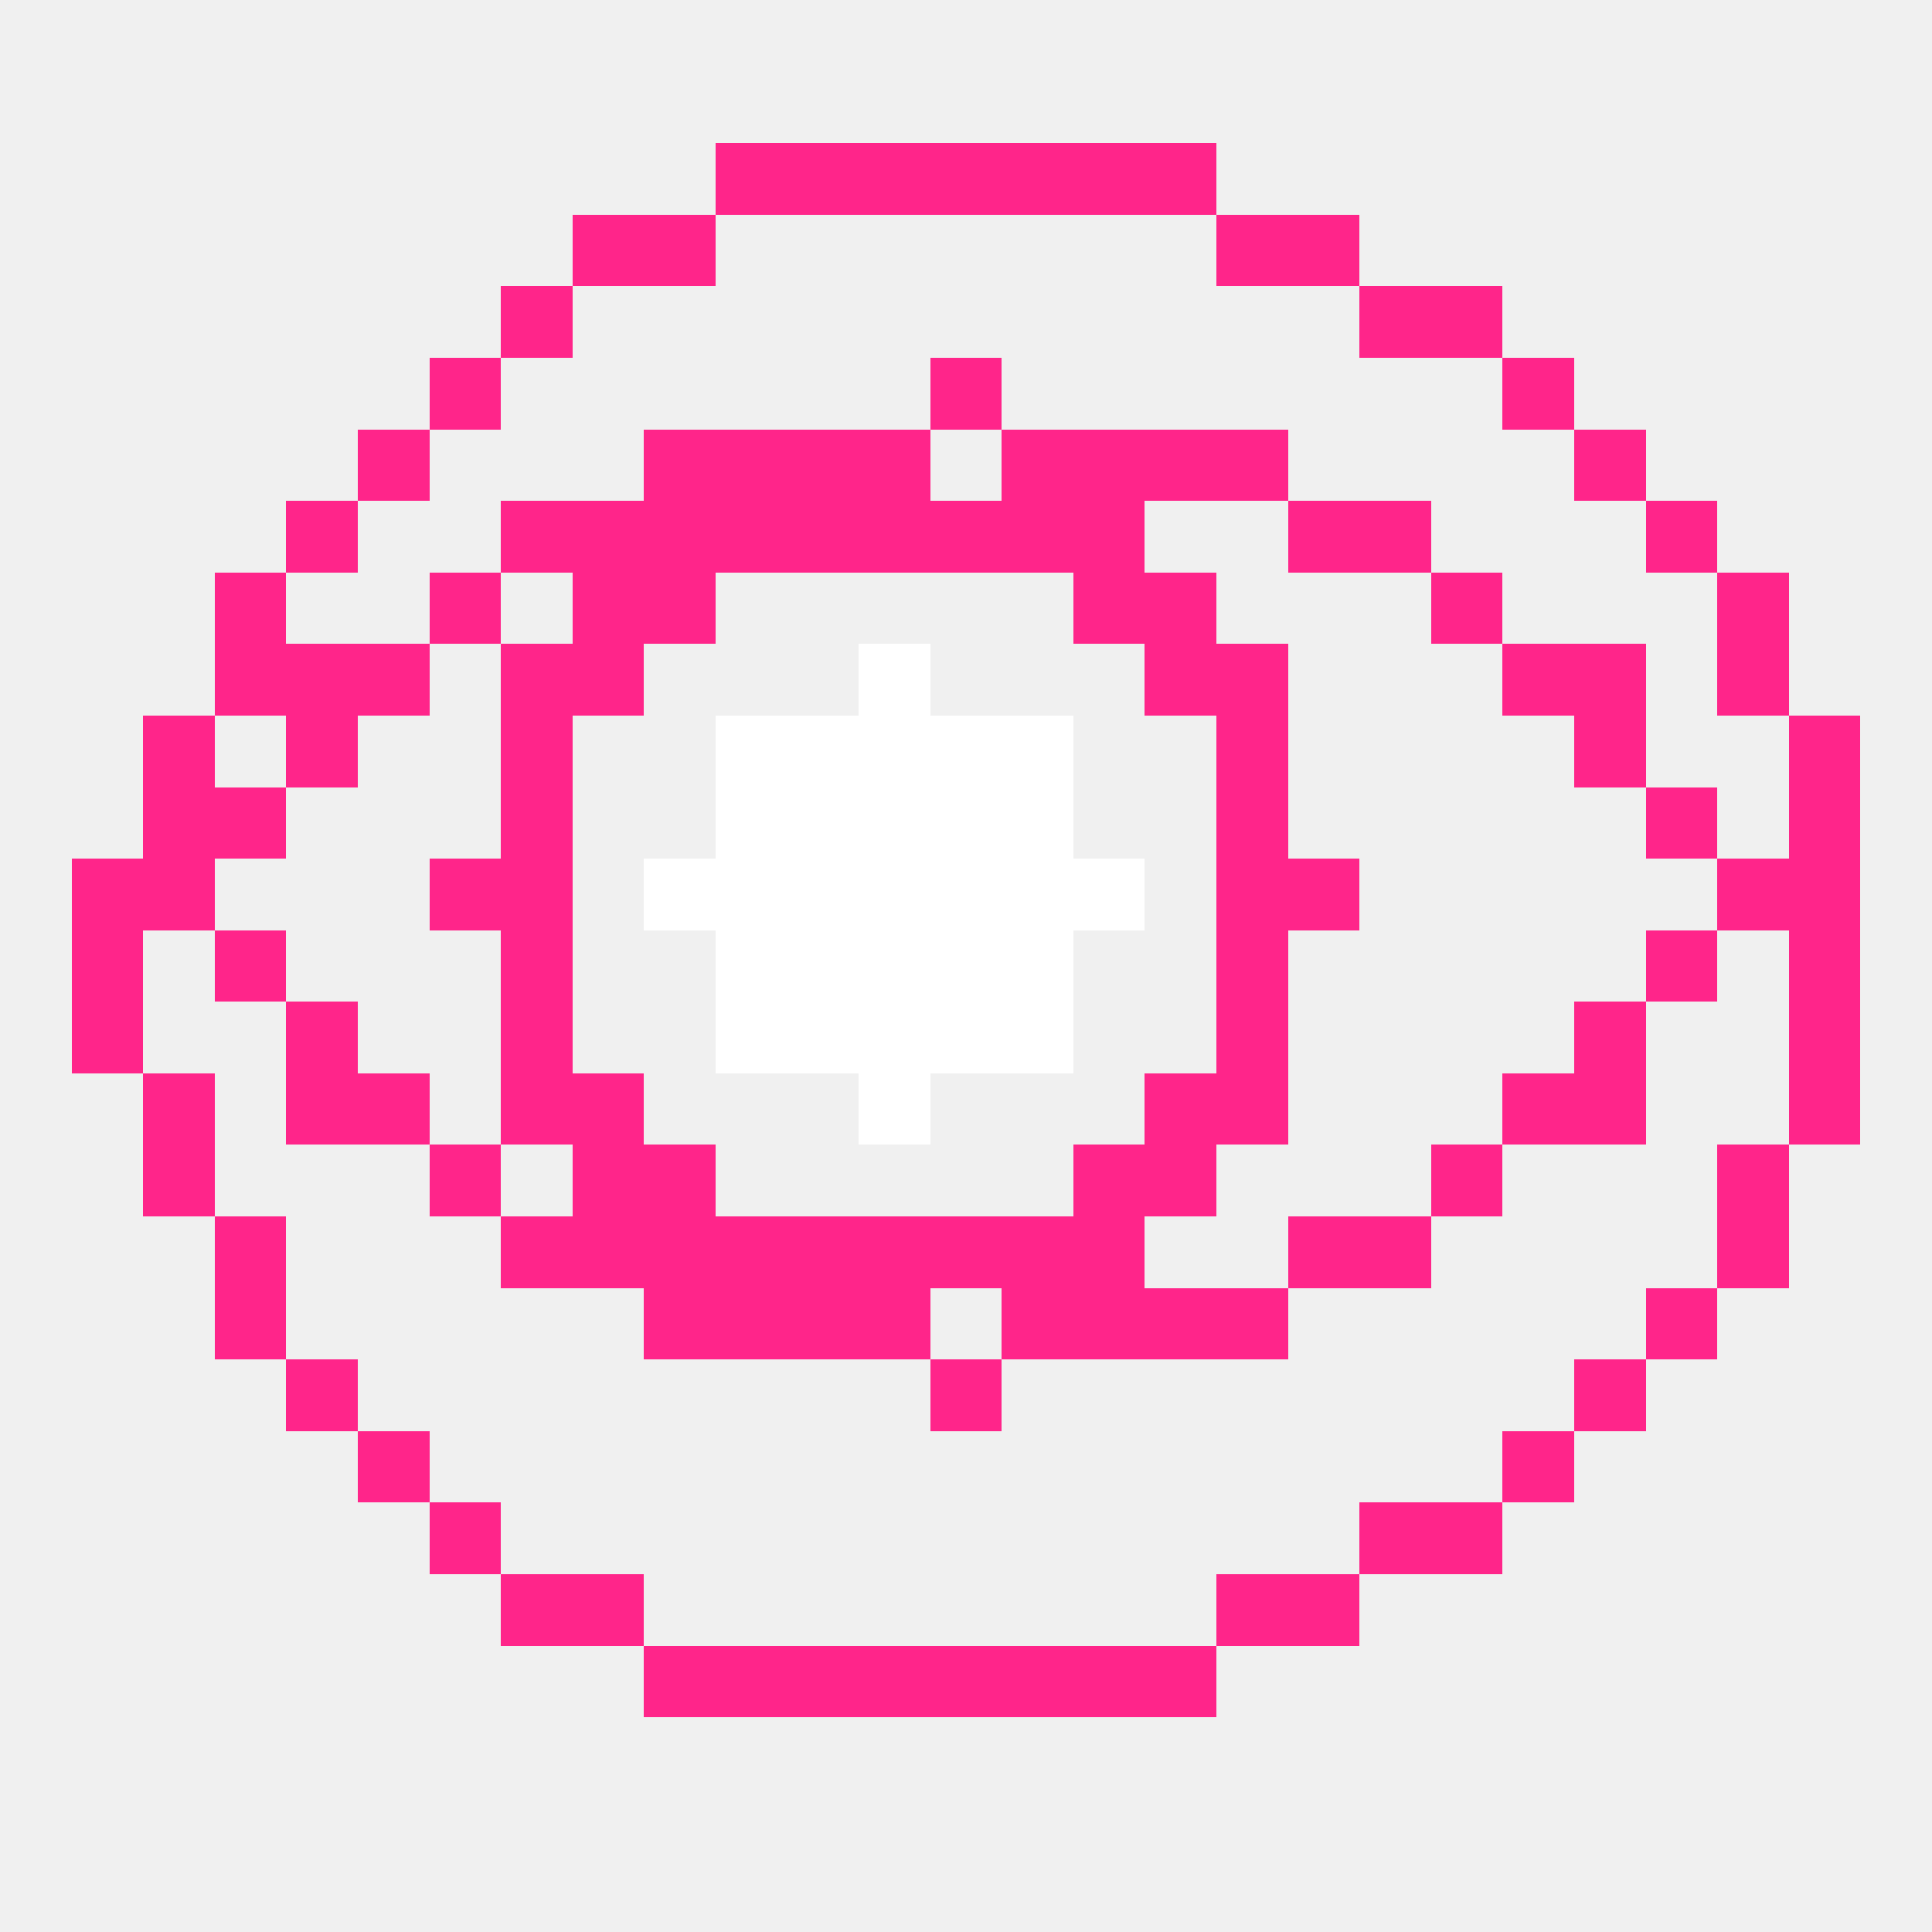
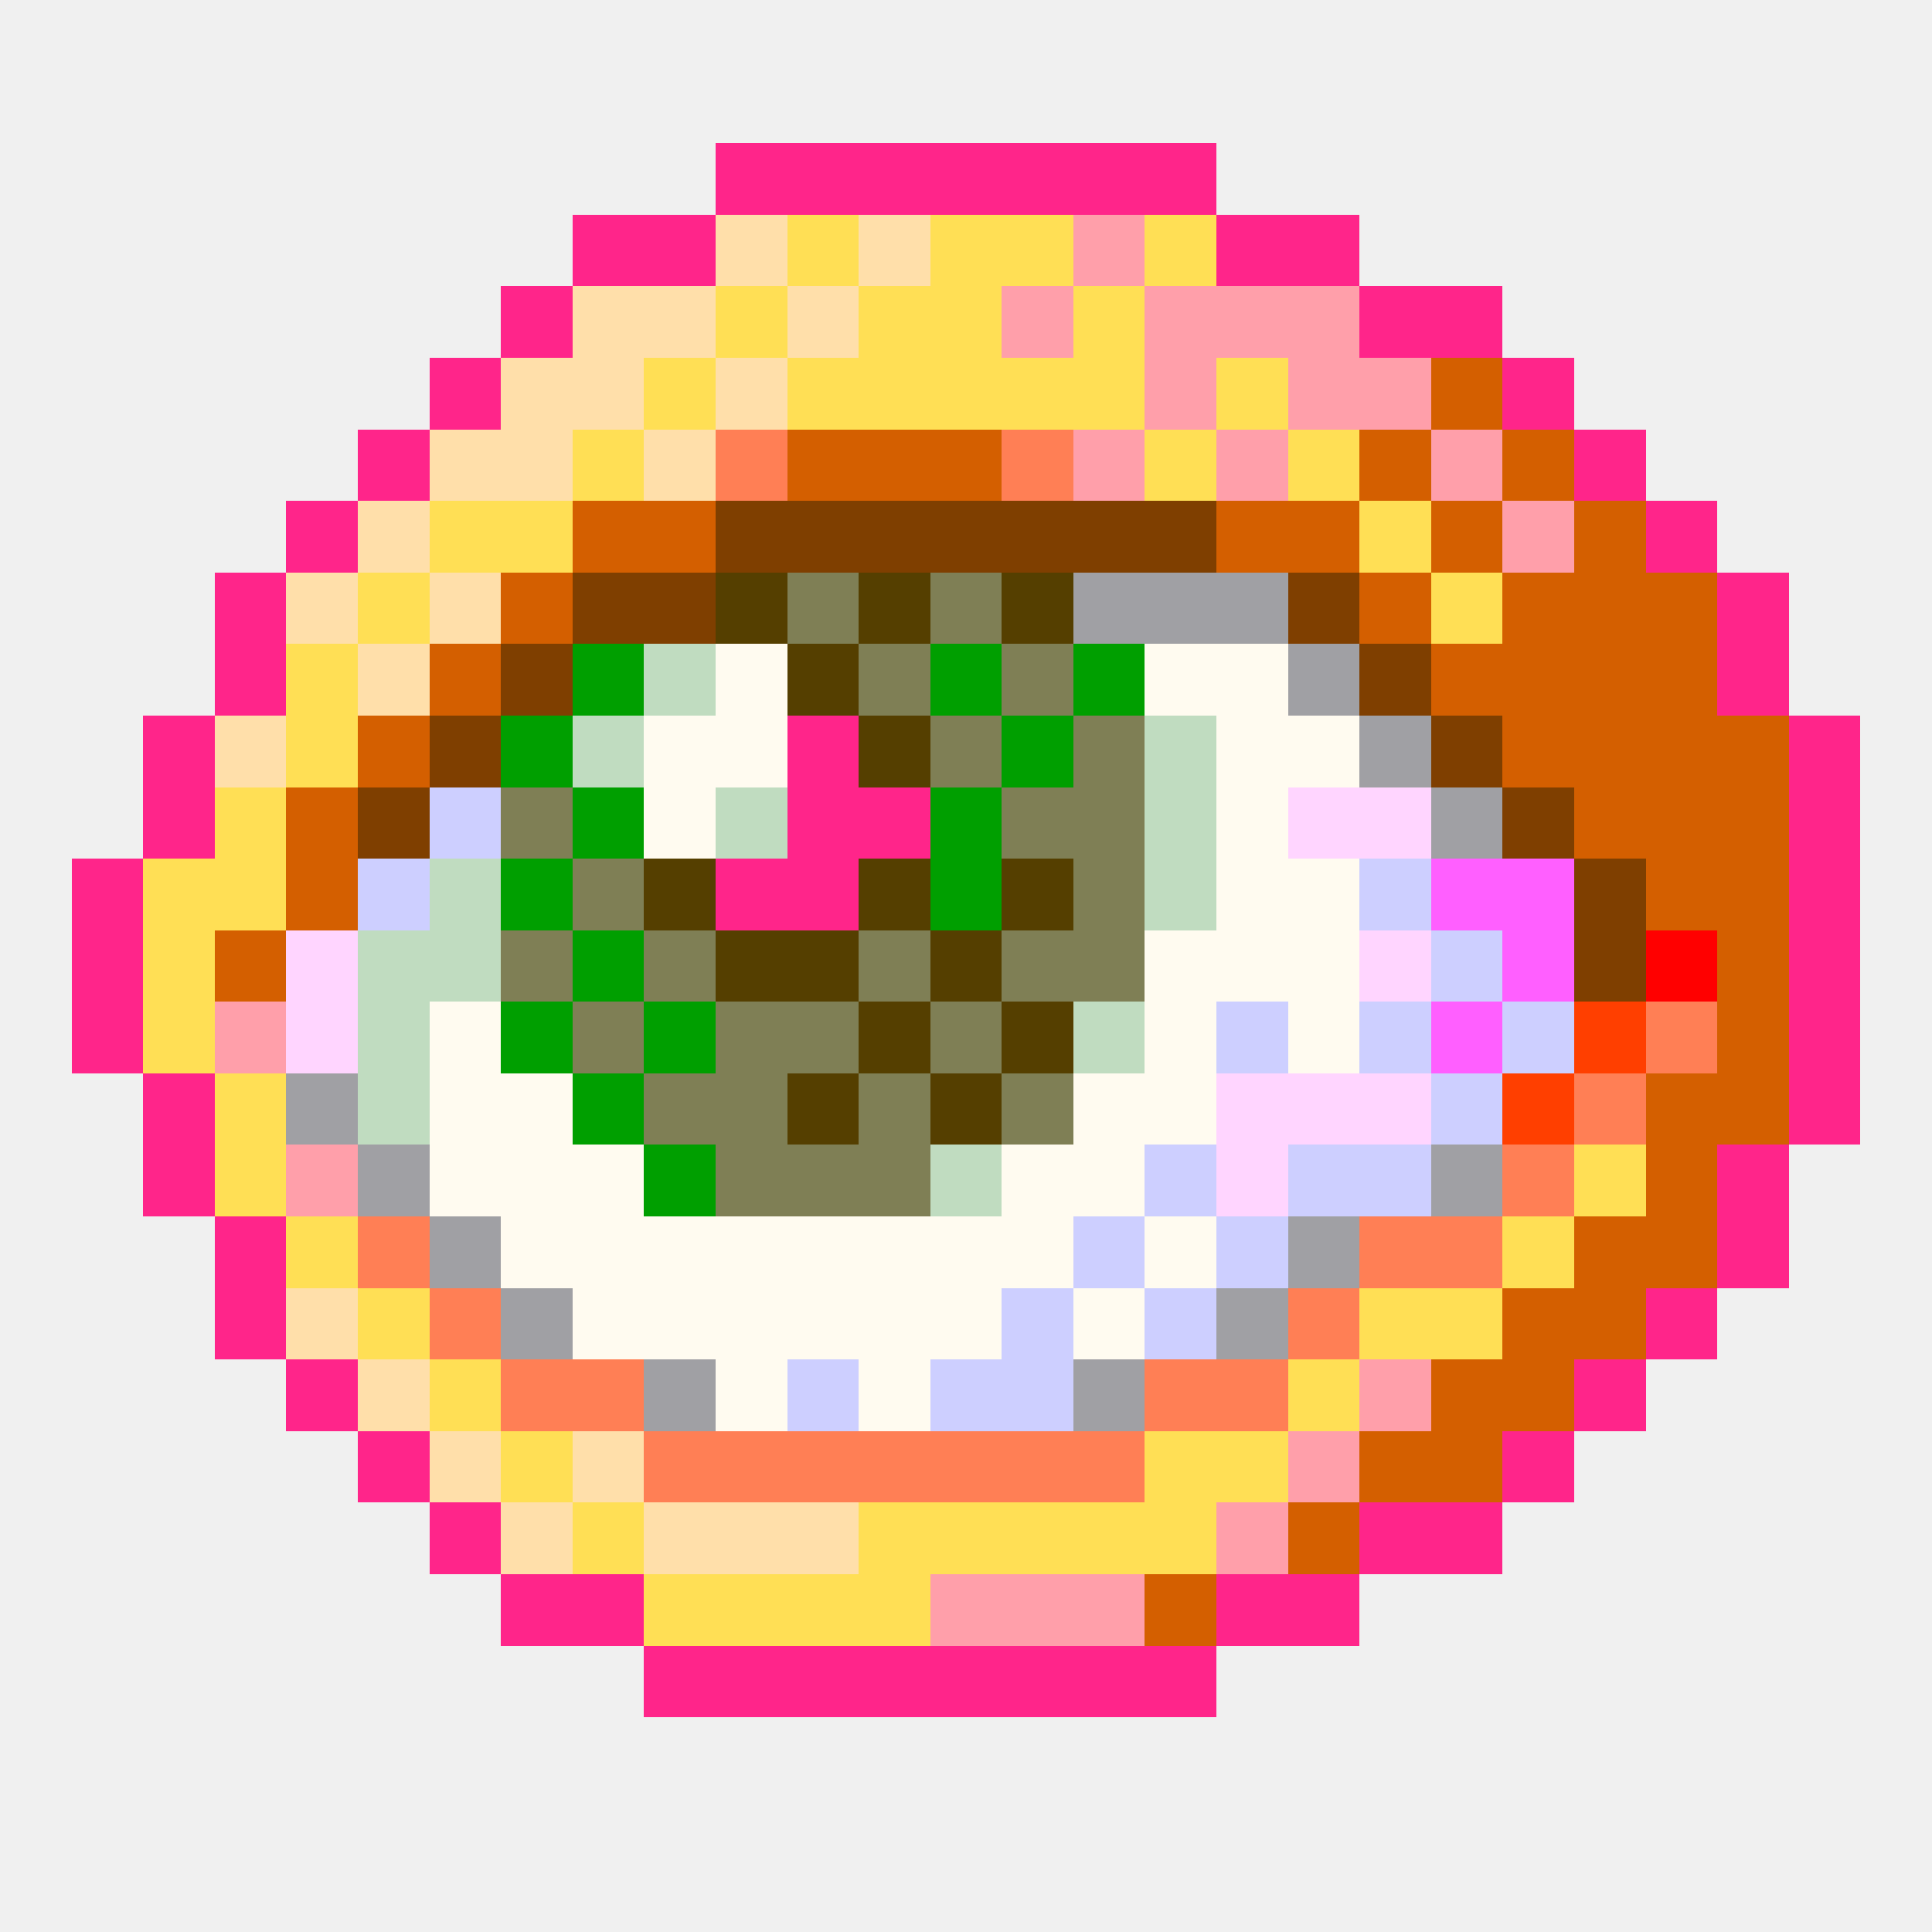
<svg xmlns="http://www.w3.org/2000/svg" viewBox="0 0 27 27" width="32" height="32" fill="#ff258a" fill-rule="evenodd" shape-rendering="crispEdges" aria-hidden="true">
  <path d="M23 7L24 7L24 8L25 8L25 10L26 10L26 16L25 16L25 18L24 18L24 19L23 19L23 20L22 20L22 21L21 21L21 22L19 22L19 23L17 23L17 24L9 24L9 23L7 23L7 22L6 22L6 21L5 21L5 20L4 20L4 19L3 19L3 17L2 17L2 15L1 15L1 12L2 12L2 10L3 10L3 8L4 8L4 7L5 7L5 6L6 6L6 5L7 5L7 4L8 4L8 3L10 3L10 2L17 2L17 3L19 3L19 4L21 4L21 5L22 5L22 6L23 6ZM23 7L22 7L22 6L21 6L21 5L19 5L19 4L17 4L17 3L10 3L10 4L8 4L8 5L7 5L7 6L6 6L6 7L5 7L5 8L4 8L4 10L3 10L3 12L2 12L2 15L3 15L3 17L4 17L4 19L5 19L5 20L6 20L6 21L7 21L7 22L9 22L9 23L17 23L17 22L19 22L19 21L21 21L21 20L22 20L22 19L23 19L23 18L24 18L24 16L25 16L25 10L24 10L24 8L23 8ZM11 12L11 10L12 10L12 11L13 11L13 12L12 12L12 13L10 13L10 12Z" />
-   <path fill="#ff258a" d="M7 17L9 17L9 18L13 18L13 19L14 19L14 18L18 18L18 17L20 17L20 16L21 16L21 15L22 15L22 14L23 14L23 13L24 13L24 12L23 12L23 11L22 11L22 10L21 10L21 9L20 9L20 8L18 8L18 7L14 7L14 6L13 6L13 7L9 7L9 8L7 8L7 9L6 9L6 10L5 10L5 11L4 11L4 12L3 12L3 13L4 13L4 14L5 14L5 15L6 15L6 16L7 16ZM7 17L6 17L6 16L4 16L4 14L3 14L3 13L2 13L2 12L3 12L3 11L4 11L4 9L6 9L6 8L7 8L7 7L9 7L9 6L13 6L13 5L14 5L14 6L18 6L18 7L20 7L20 8L21 8L21 9L23 9L23 11L24 11L24 12L25 12L25 13L24 13L24 14L23 14L23 16L21 16L21 17L20 17L20 18L18 18L18 19L14 19L14 20L13 20L13 19L9 19L9 18L7 18Z" />
-   <path fill="#ff258a" d="M6 12L7 12L7 9L8 9L8 8L9 8L9 7L12 7L12 6L13 6L13 7L16 7L16 8L17 8L17 9L18 9L18 12L19 12L19 13L18 13L18 16L17 16L17 17L16 17L16 18L13 18L13 19L12 19L12 18L9 18L9 17L8 17L8 16L7 16L7 13L6 13ZM10 8L10 9L9 9L9 10L8 10L8 15L9 15L9 16L10 16L10 17L15 17L15 16L16 16L16 15L17 15L17 10L16 10L16 9L15 9L15 8Z" />
-   <path fill="#ffffff" d="M10 12L10 10L12 10L12 9L13 9L13 10L15 10L15 12L16 12L16 13L15 13L15 15L13 15L13 16L12 16L12 15L10 15L10 13L9 13L9 12Z" />
+   <path fill="#ffdf55" d="M12 4L13 4L13 3L15 3L15 4L16 4L16 3L17 3L17 4L16 4L16 6L17 6L17 5L18 5L18 6L19 6L19 7L20 7L20 8L21 8L21 9L20 9L20 8L19 8L19 7L18 7L18 6L17 6L17 7L16 7L16 6L11 6L11 5L10 5L10 6L9 6L9 7L8 7L8 8L6 8L6 9L5 9L5 11L4 11L4 13L3 13L3 15L4 15L4 17L5 17L5 18L6 18L6 19L7 19L7 20L8 20L8 21L9 21L9 22L12 22L12 21L16 21L16 20L18 20L18 19L19 19L19 18L21 18L21 17L22 17L22 16L23 16L23 17L22 17L22 18L21 18L21 19L19 19L19 20L18 20L18 21L17 21L17 22L13 22L13 23L9 23L9 22L8 22L8 21L7 21L7 20L6 20L6 19L5 19L5 18L4 18L4 17L3 17L3 15L2 15L2 12L3 12L3 11L4 11L4 9L5 9L5 8L6 8L6 7L8 7L8 6L9 6L9 5L10 5L10 4L11 4L11 3L12 3ZM12 4L11 4L11 5L12 5ZM15 4L14 4L14 5L15 5Z" />
+   <path fill="#d45f00" d="M20 5L21 5L21 6L22 6L22 7L23 7L23 8L24 8L24 10L25 10L25 16L24 16L24 18L23 18L23 19L22 19L22 20L21 20L21 21L19 21L19 22L18 22L18 21L19 21L19 20L20 20L20 19L21 19L21 18L22 18L22 17L23 17L23 15L24 15L24 13L23 13L23 12L22 12L22 11L21 11L21 10L20 10L20 9L19 9L19 8L17 8L17 7L19 7L19 6L20 6ZM21 6L20 6L20 7L21 7ZM5 13L4 13L4 14L3 14L3 13L4 13L4 11L5 11L5 10L6 10L6 9L7 9L7 8L8 8L8 7L10 7L10 8L8 8L8 9L7 9L7 10L6 10L6 11L5 11ZM20 7L19 7L19 8L20 8ZM21 7L21 8L22 8L22 7ZM21 8L20 8L20 9L21 9ZM16 22L17 22L17 23L16 23ZM14 6L14 7L11 7L11 6Z" />
+   <path fill="#fffbf0" d="M8 18L7 18L7 17L6 17L6 14L7 14L7 15L8 15L8 16L9 16L9 17L14 17L14 16L15 16L15 15L16 15L16 13L17 13L17 10L16 10L16 9L18 9L18 10L19 10L19 11L18 11L18 12L19 12L19 15L18 15L18 14L17 14L17 16L16 16L16 17L17 17L17 18L16 18L16 19L15 19L15 18L14 18L14 19L13 19L13 20L12 20L12 19L11 19L11 20L10 20L10 19L8 19ZM10 9L11 9L11 11L10 11L10 12L9 12L9 10L10 10ZM16 17L15 17L15 18L16 18Z" />
+   <path fill="#7f7f55" d="M13 17L10 17L10 16L9 16L9 15L8 15L8 14L7 14L7 13L8 13L8 12L7 12L7 11L8 11L8 12L9 12L9 13L10 13L10 14L12 14L12 13L13 13L13 14L14 14L14 13L15 13L15 12L14 12L14 11L13 11L13 10L12 10L12 9L11 9L11 8L12 8L12 9L13 9L13 8L14 8L14 9L15 9L15 10L16 10L16 14L14 14L14 15L15 15L15 16L14 16L14 15L13 15ZM13 14L12 14L12 15L13 15ZM9 13L8 13L8 14L9 14ZM12 15L11 15L11 16L12 16ZM14 9L13 9L13 10L14 10ZM15 10L14 10L14 11L15 11ZM9 14L9 15L10 15L10 14Z" />
+   <path fill="#ffdfaa" d="M3 10L4 10L4 11L3 11ZM5 7L6 7L6 6L7 6L7 5L8 5L8 4L10 4L10 3L11 3L11 4L12 4L12 3L13 3L13 4L12 4L12 5L11 5L11 6L10 6L10 7L9 7L9 6L8 6L8 7L6 7L6 8L7 8L7 9L6 9L6 10L5 10L5 9L4 9L4 8L5 8ZM6 8L5 8L5 9L6 9ZM4 18L5 18L5 19L6 19L6 20L7 20L7 21L8 21L8 20L9 20L9 21L12 21L12 22L9 22L9 21L8 21L8 22L7 22L7 21L6 21L6 20L5 20L5 19L4 19ZM11 4L10 4L10 5L11 5ZM9 5L9 6L10 6L10 5Z" />
+   <path fill="#ff7f55" d="M6 18L7 18L7 19L9 19L9 20L16 20L16 19L18 19L18 18L19 18L19 17L21 17L21 16L22 16L22 15L23 15L23 14L24 14L24 15L23 15L23 16L22 16L22 17L21 17L21 18L19 18L19 19L18 19L18 20L16 20L16 21L9 21L9 20L7 20L7 19L6 19ZM6 18L5 18L5 17L6 17ZM10 6L11 6L11 7L10 7ZM14 6L15 6L15 7L14 7Z" />
+   <path fill="#ff9faa" d="M14 4L15 4L15 3L16 3L16 4L19 4L19 5L20 5L20 6L21 6L21 7L22 7L22 8L21 8L21 7L20 7L20 6L18 6L18 7L17 7L17 6L16 6L16 7L15 7L15 6L16 6L16 4L15 4L15 5L14 5ZM18 20L19 20L19 19L20 19L20 20L19 20L19 21L18 21L18 22L17 22L17 21L18 21ZM17 6L18 6L18 5L17 5ZM16 22L16 23L13 23L13 22ZM4 16L5 16L5 17L4 17ZM3 14L4 14L4 15L3 15Z" />
+   <path fill="#7f3f00" d="M17 7L17 8L10 8L10 9L8 9L8 10L7 10L7 11L6 11L6 12L5 12L5 11L6 11L6 10L7 10L7 9L8 9L8 8L10 8L10 7ZM20 10L21 10L21 11L22 11L22 12L23 12L23 14L22 14L22 12L21 12L21 11L20 11ZM20 10L19 10L19 9L18 9L18 8L19 8L19 9L20 9Z" />
+   <path fill="#cdcfff" d="M17 17L18 17L18 16L20 16L20 15L19 15L19 14L20 14L20 13L19 13L19 12L20 12L20 13L21 13L21 14L22 14L22 15L21 15L21 16L20 16L20 17L18 17L18 18L17 18L17 19L16 19L16 18L15 18L15 20L13 20L13 19L14 19L14 18L15 18L15 17L16 17L16 16L17 16ZM17 17L16 17L16 18L17 18ZM20 14L20 15L21 15L21 14ZM17 14L18 14L18 15L17 15ZM6 11L7 11L7 12L6 12L6 13L5 13L5 12L6 12ZM11 19L12 19L12 20L11 20Z" />
+   <path fill="#553f00" d="M14 8L15 8L15 9L14 9ZM14 14L15 14L15 15L14 15L14 16L13 16L13 15L12 15L12 16L11 16L11 15L12 15L12 14L10 14L10 13L9 13L9 12L10 12L10 13L12 13L12 12L13 12L13 13L14 13L14 12L15 12L15 13L14 13ZM14 14L13 14L13 15L14 15ZM10 8L11 8L11 9L12 9L12 8L13 8L13 9L12 9L12 10L13 10L13 11L12 11L12 10L11 10L11 9L10 9ZM12 13L12 14L13 14L13 13Z" />
+   <path fill="#a0a0a4" d="M20 11L21 11L21 12L20 12ZM20 11L19 11L19 10L18 10L18 9L15 9L15 8L18 8L18 9L19 9L19 10L20 10ZM18 17L19 17L19 18L18 18L18 19L17 19L17 18L18 18ZM9 19L10 19L10 20L9 20ZM6 17L7 17L7 18L8 18L8 19L7 19L7 18L6 18ZM6 17L5 17L5 16L4 16L4 15L5 15L5 16L6 16ZM20 16L21 16L21 17L20 17ZM15 19L16 19L16 20L15 20Z" />
+   <path fill="#009f00" d="M9 16L10 16L10 17L9 17ZM9 16L8 16L8 15L7 15L7 14L8 14L8 13L7 13L7 12L8 12L8 11L7 11L7 10L8 10L8 9L9 9L9 10L8 10L8 11L9 11L9 12L8 12L8 13L9 13L9 14L10 14L10 15L9 15ZM14 10L15 10L15 9L16 9L16 10L15 10L15 11L14 11L14 13L13 13L13 11L14 11ZM14 10L13 10L13 9L14 9ZM9 14L8 14L8 15L9 15Z" />
+   <path fill="#c0dcc0" d="M6 12L7 12L7 14L6 14L6 16L5 16L5 13L6 13ZM10 11L11 11L11 12L10 12ZM16 10L17 10L17 13L16 13ZM15 14L16 14L16 15L15 15ZM9 9L10 9L10 10L9 10L9 11L8 11L8 10L9 10ZM13 16L14 16L14 17L13 17Z" />
+   <path fill="#ffd5ff" d="M4 13L5 13L5 15L4 15ZM18 16L18 17L17 17L17 15L20 15L20 16ZM18 11L20 11L20 12L18 12ZM19 13L20 13L20 14L19 14Z" />
+   <path fill="#ff5fff" d="M20 12L22 12L22 14L21 14L21 15L20 15L20 14L21 14L21 13L20 13Z" />
+   <path fill="#ff3f00" d="M22 14L23 14L23 15L22 15L22 16L21 16L21 15L22 15Z" />
+   <path fill="#ff0000" d="M23 13L24 13L24 14L23 14Z" />
</svg>
